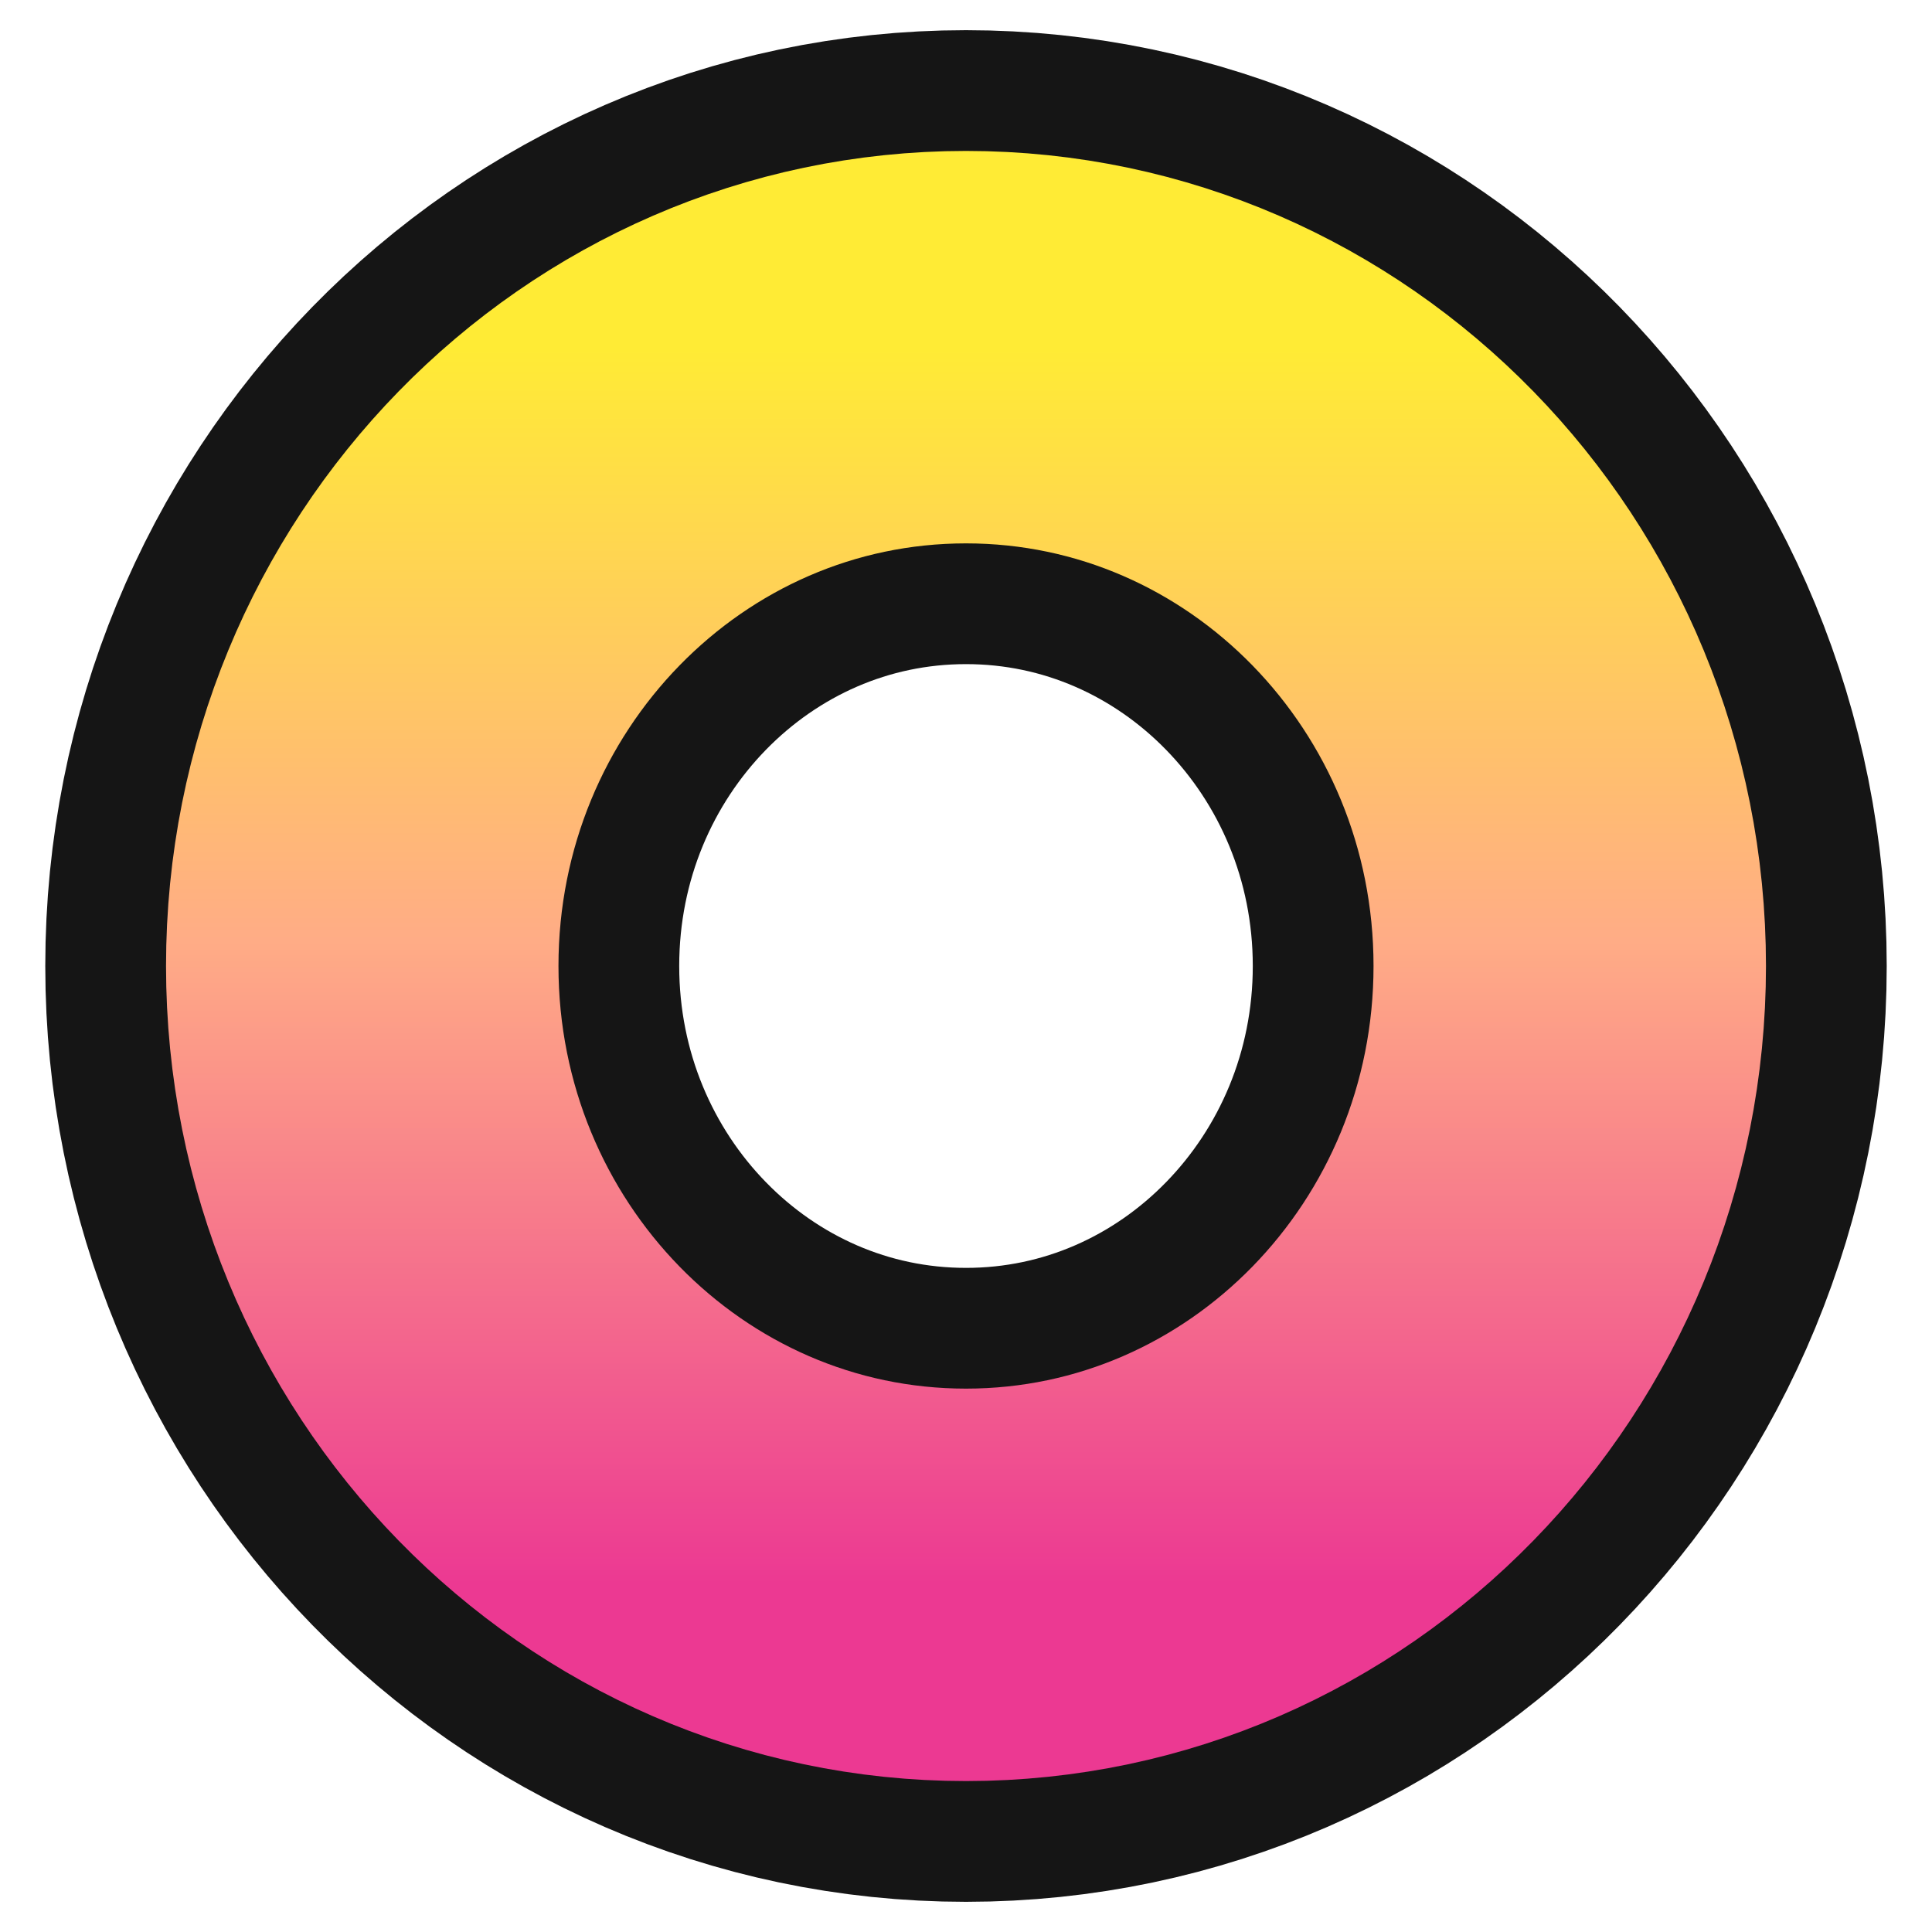
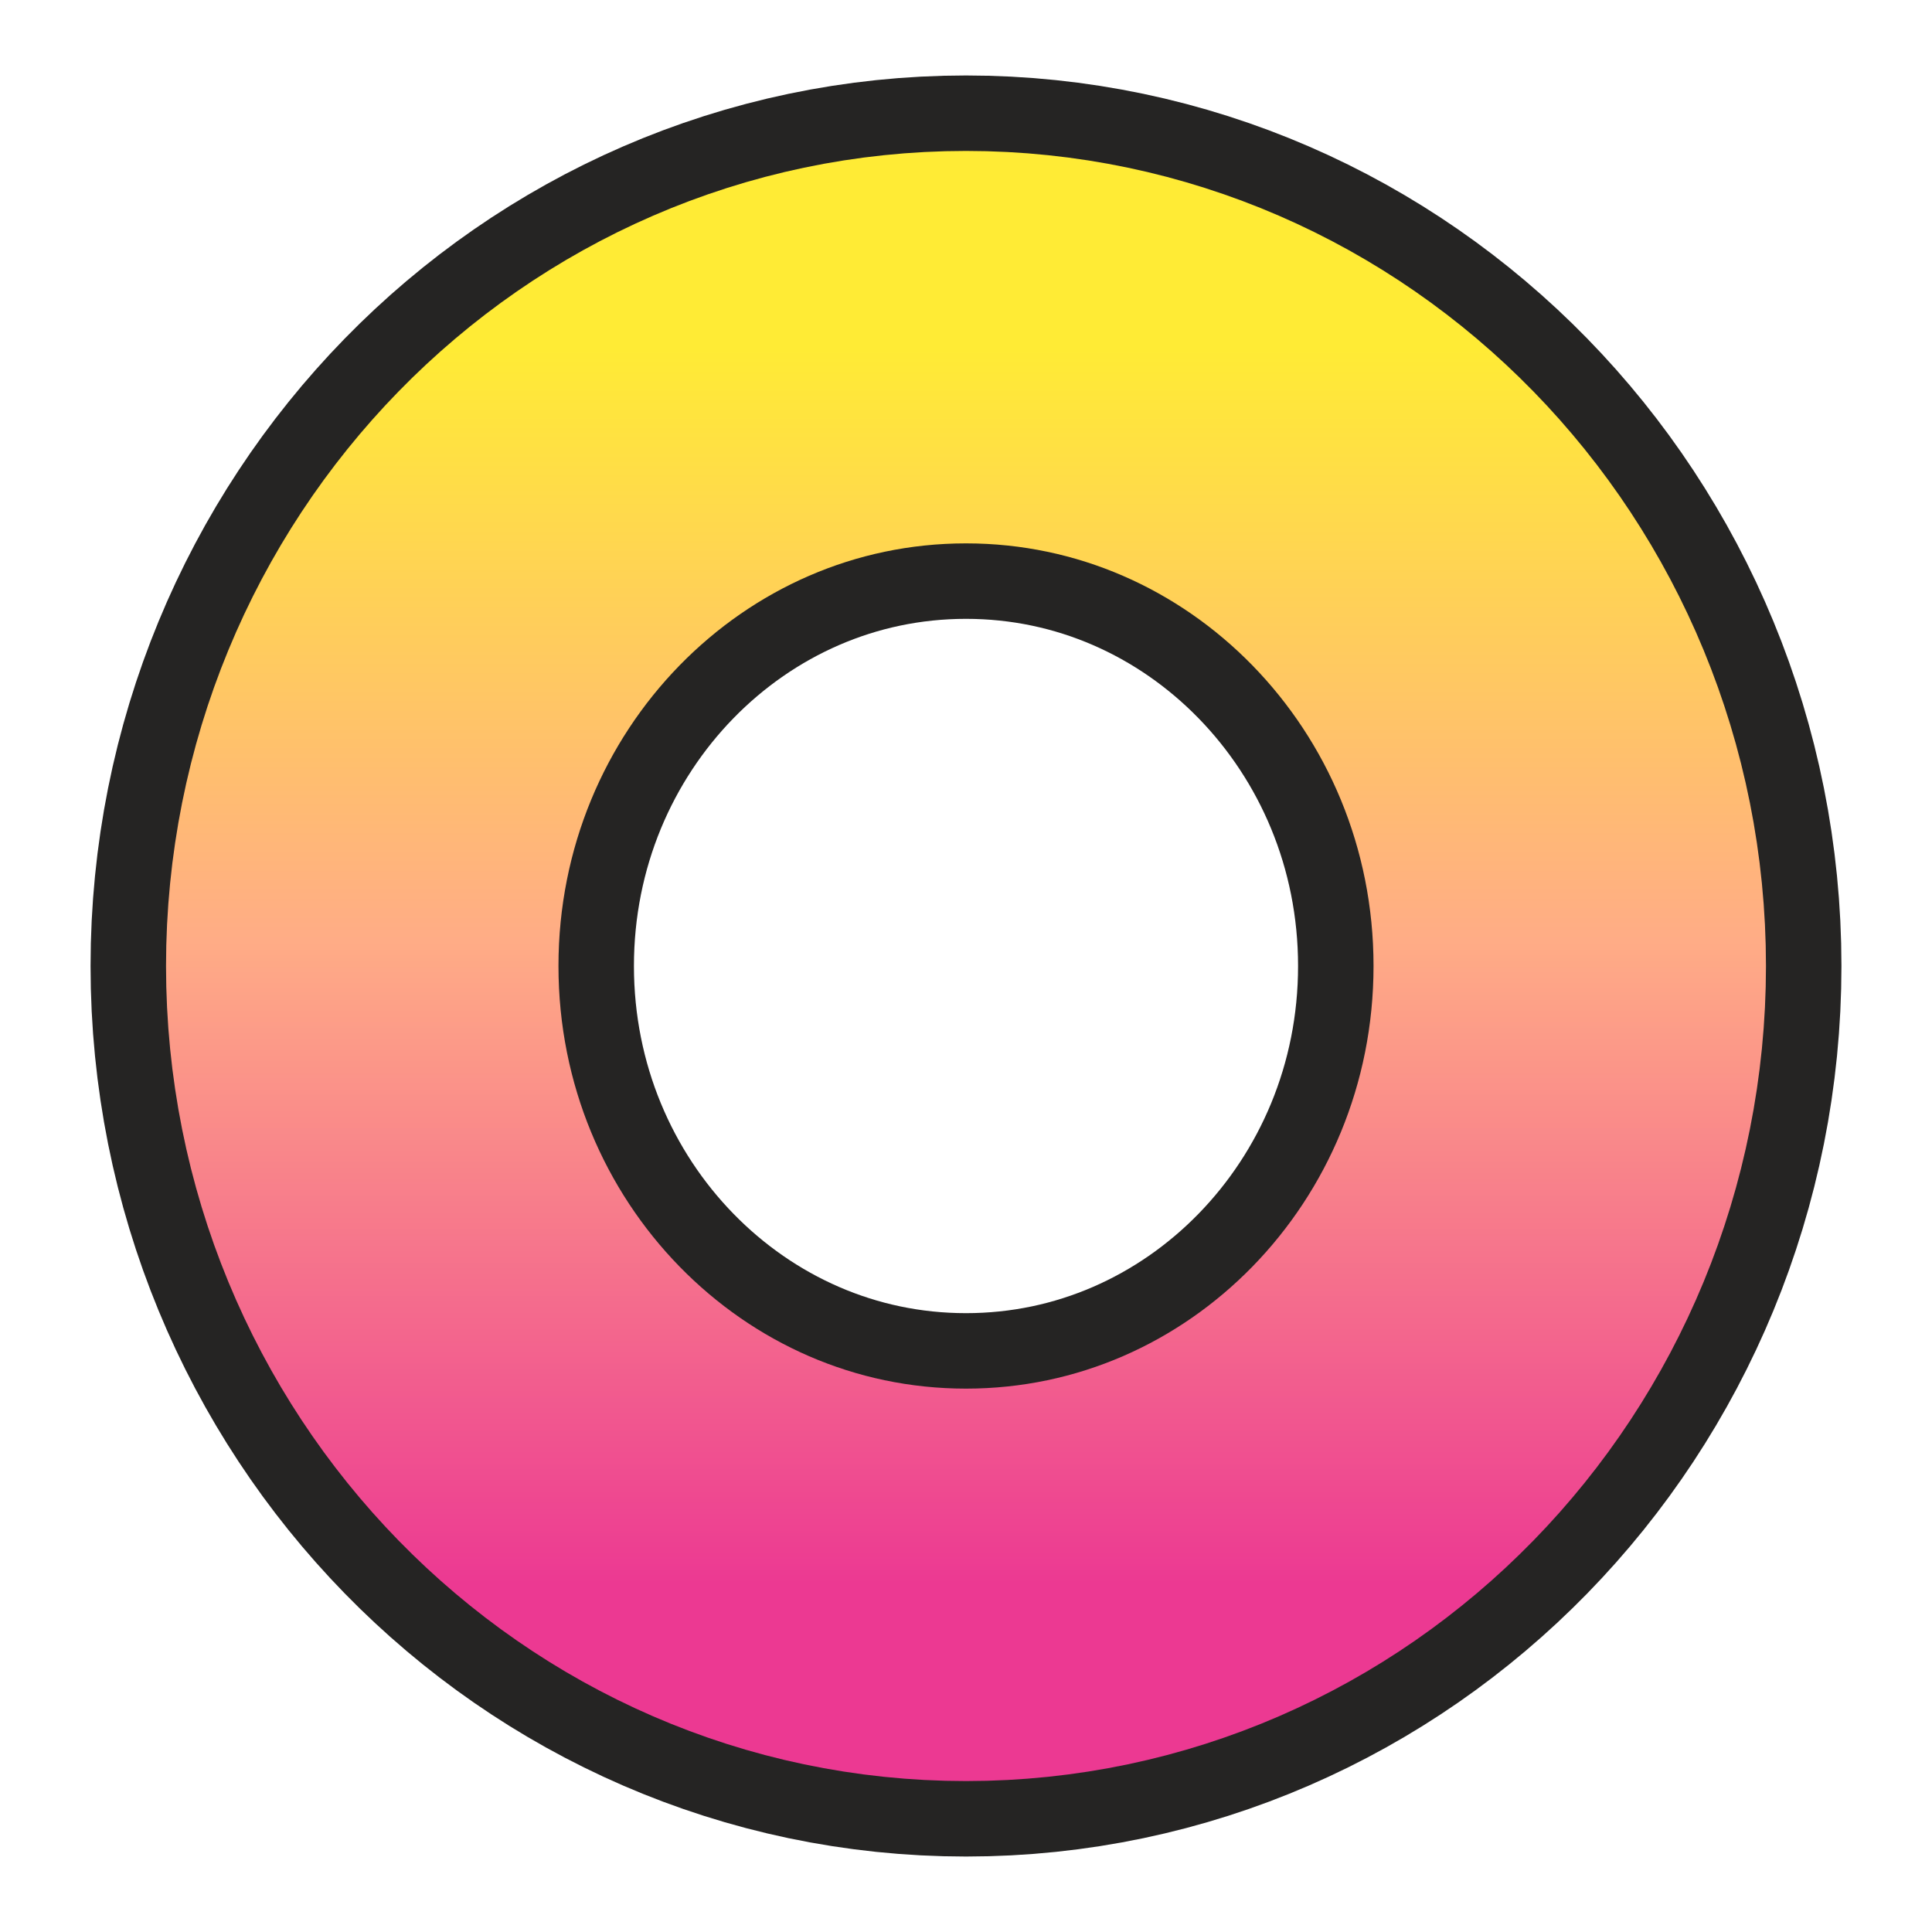
<svg xmlns="http://www.w3.org/2000/svg" viewBox="0 0 128 128">
  <defs>
    <linearGradient id="ring" x1="0" y1="0" x2="0" y2="1">
      <stop offset="0" stop-color="#ffeb35" />
      <stop offset=".48" stop-color="#ffac86" />
      <stop offset="1" stop-color="#ec3992" />
    </linearGradient>
  </defs>
-   <ellipse cx="64" cy="64" rx="40" ry="41" fill="none" stroke="#151515" stroke-width="42" />
+   <ellipse cx="64" cy="64" rx="40" ry="41" fill="none" stroke="#252423" stroke-width="36" />
  <ellipse cx="64" cy="64" rx="40" ry="41" fill="none" stroke="url(#ring)" stroke-width="26" />
</svg>
